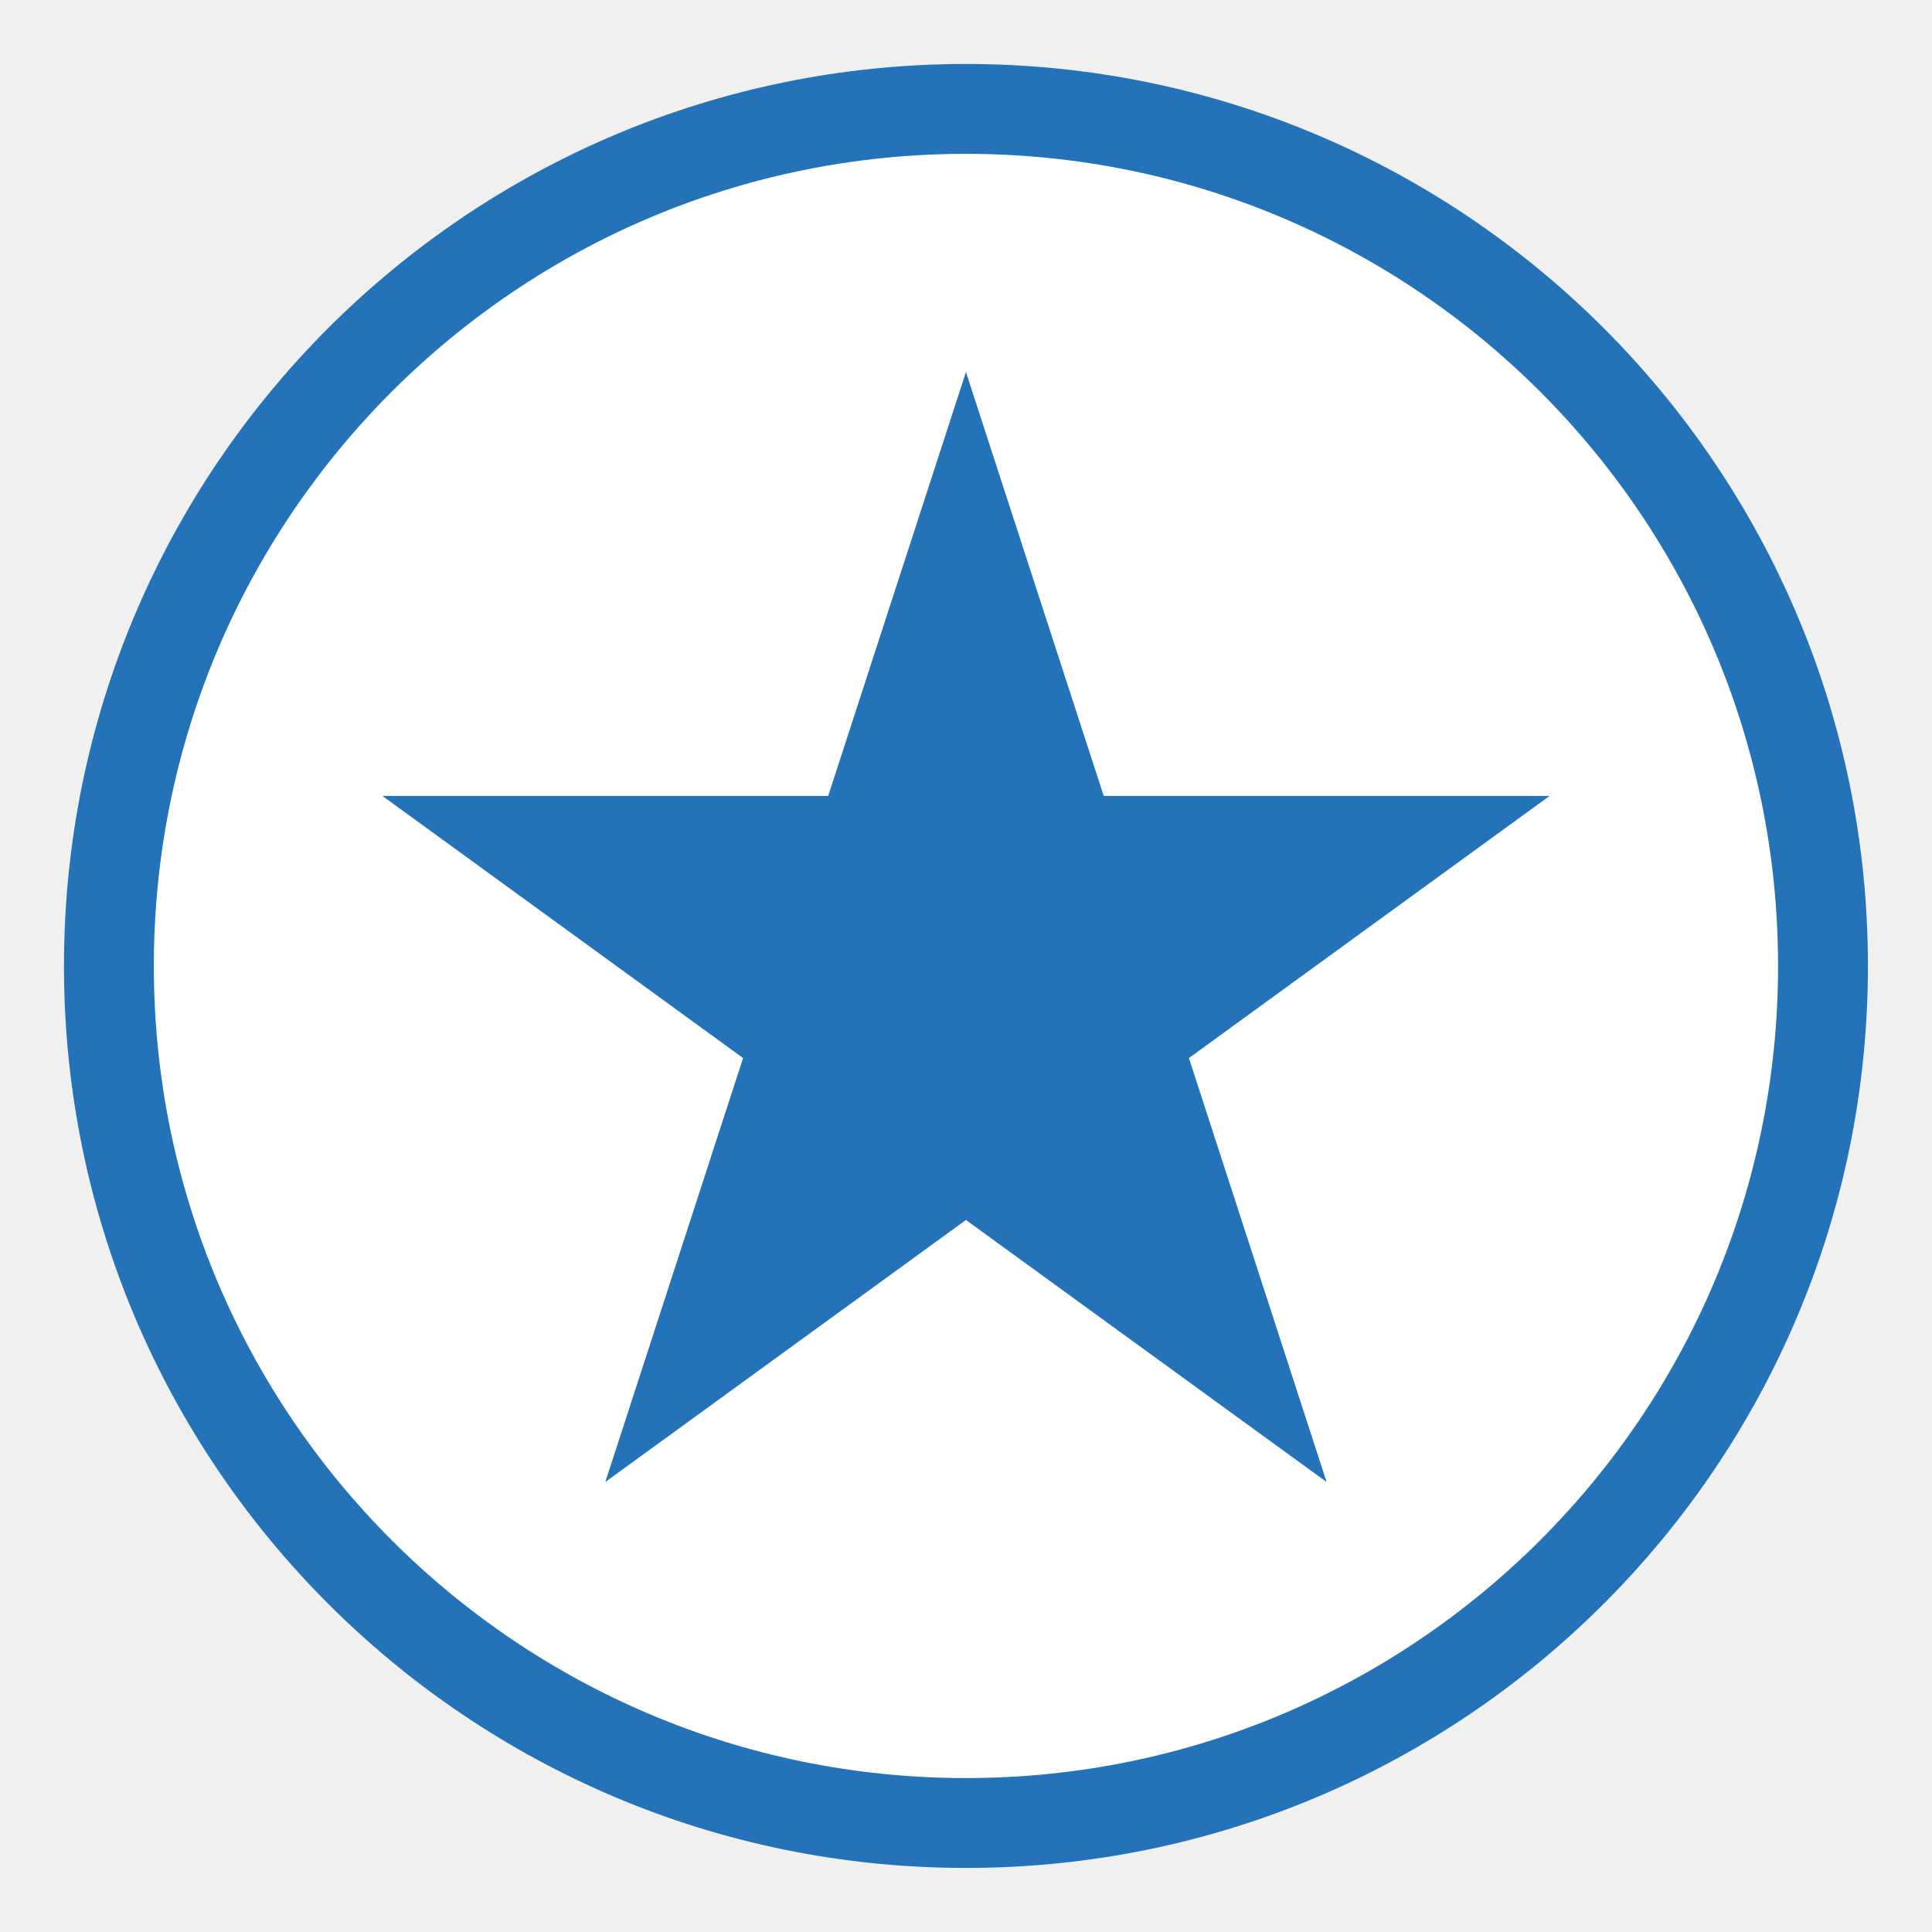
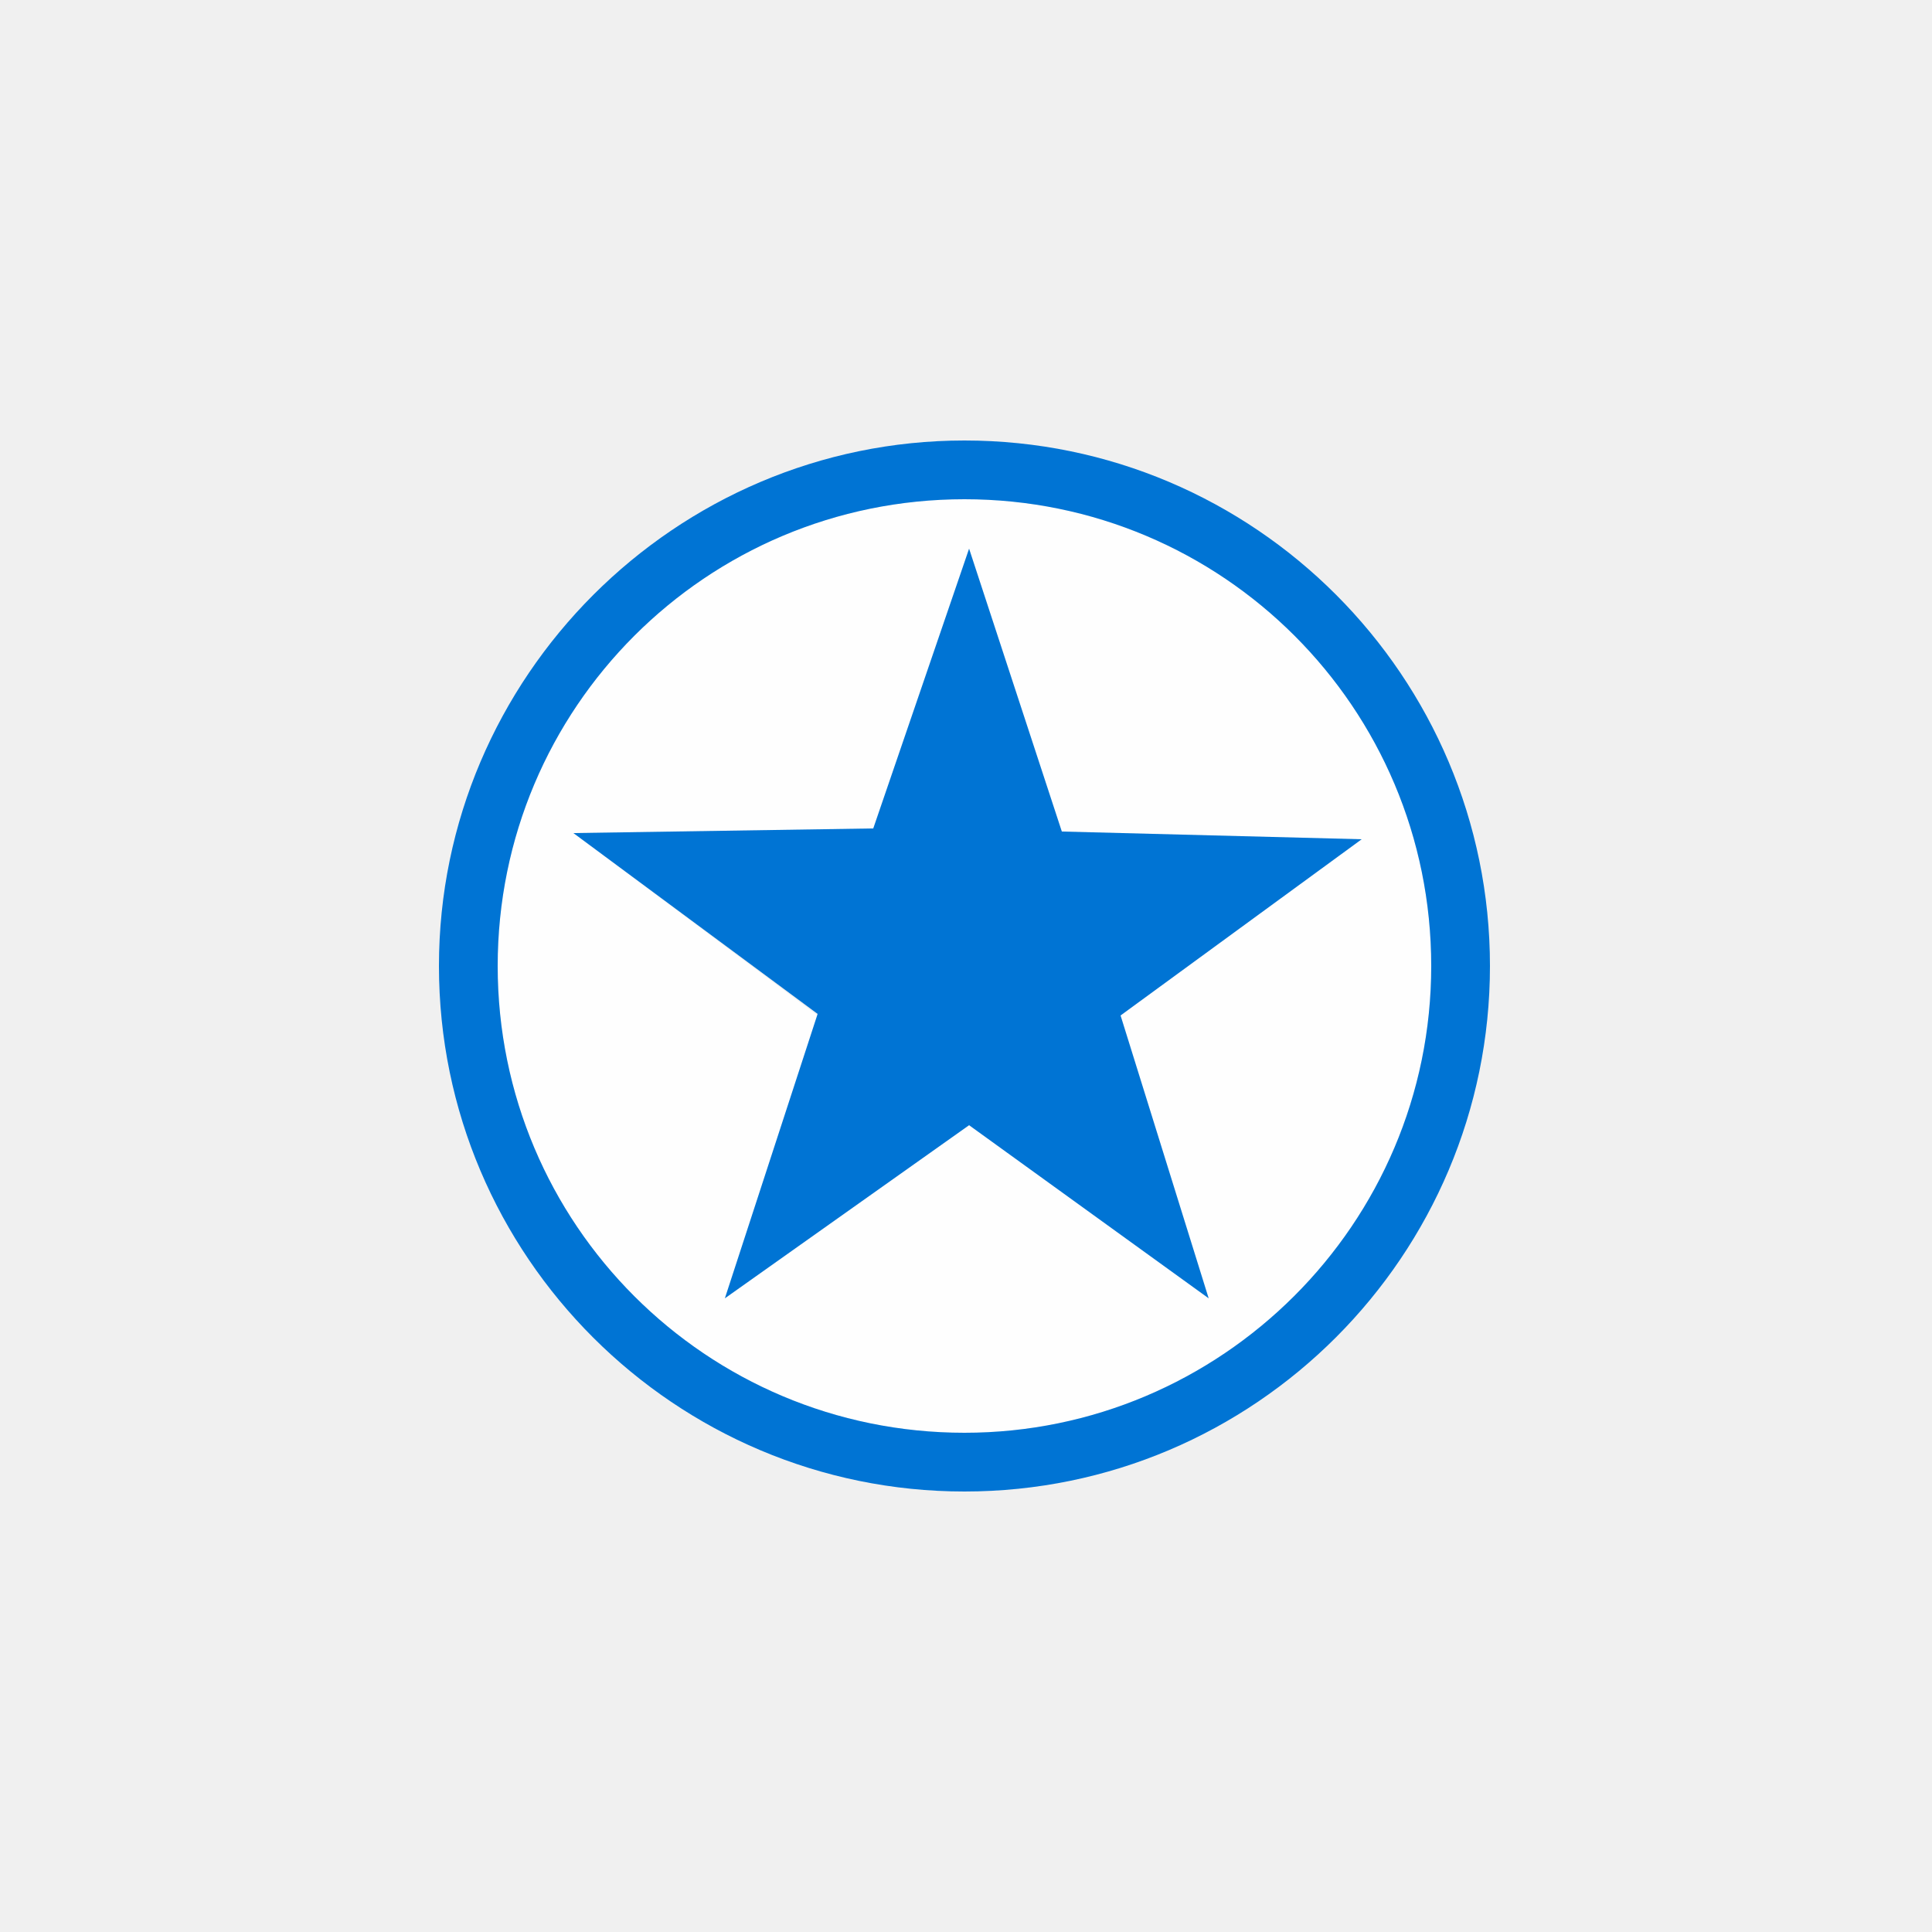
- <svg xmlns="http://www.w3.org/2000/svg" viewBox="0 0 198.43 198.43">
-   <defs>
-     <style>.cls-1{fill:#2472b7;}.cls-2{fill:#fff;}</style>
-   </defs>
-   <g id="Picto_s" data-name="Picto's">
-     <circle class="cls-1" cx="99.21" cy="99.21" r="92.64" />
-     <circle class="cls-2" cx="99.21" cy="99.21" r="83.41" />
-     <polygon class="cls-1" points="99.21 38.21 113.36 81.75 159.15 81.75 122.11 108.67 136.25 152.21 99.21 125.3 62.17 152.21 76.32 108.67 39.28 81.75 85.06 81.75 99.21 38.21" />
+ <svg xmlns="http://www.w3.org/2000/svg" version="1.1" id="svg8" x="0px" y="0px" width="125px" height="125px" viewBox="0 0 125 125" style="enable-background:new 0 0 125 125;" xml:space="preserve">
+   <style type="text/css">
+ 	.st0{fill:#FEFEFE;}
+ 	.st1{fill:#0074D4;}
+ </style>
+   <g>
+     <path class="st0" d="M62.4,32.3c-16.7,0-30.2,13.5-30.2,30.2s13.5,30.2,30.2,30.2s30.2-13.6,30.2-30.2   C92.6,45.8,79.1,32.3,62.4,32.3z M78.2,84L62.7,72.8L46.9,84l6-18.3L37.1,53.9l19.4-0.3l6.2-18.1l6,18.3l19.4,0.5L72.5,65.7   L78.2,84z" />
+     <g>
+       <path class="st1" d="M62.4,28.5c-18.7,0-34,15.3-34,34c0,18.8,15.3,34,34,34c18.8,0,34-15.3,34-34S81.2,28.5,62.4,28.5z     M32.2,62.5c0-16.7,13.5-30.2,30.2-30.2s30.2,13.5,30.2,30.2S79,92.7,62.4,92.7C45.7,92.7,32.2,79.2,32.2,62.5z" />
+       <polygon class="st1" points="88.1,54.3 68.7,53.8 62.7,35.5 56.5,53.6 37.1,53.9 52.9,65.6 46.9,84 62.7,72.8 78.2,84 72.5,65.7       " />
+     </g>
  </g>
</svg>
